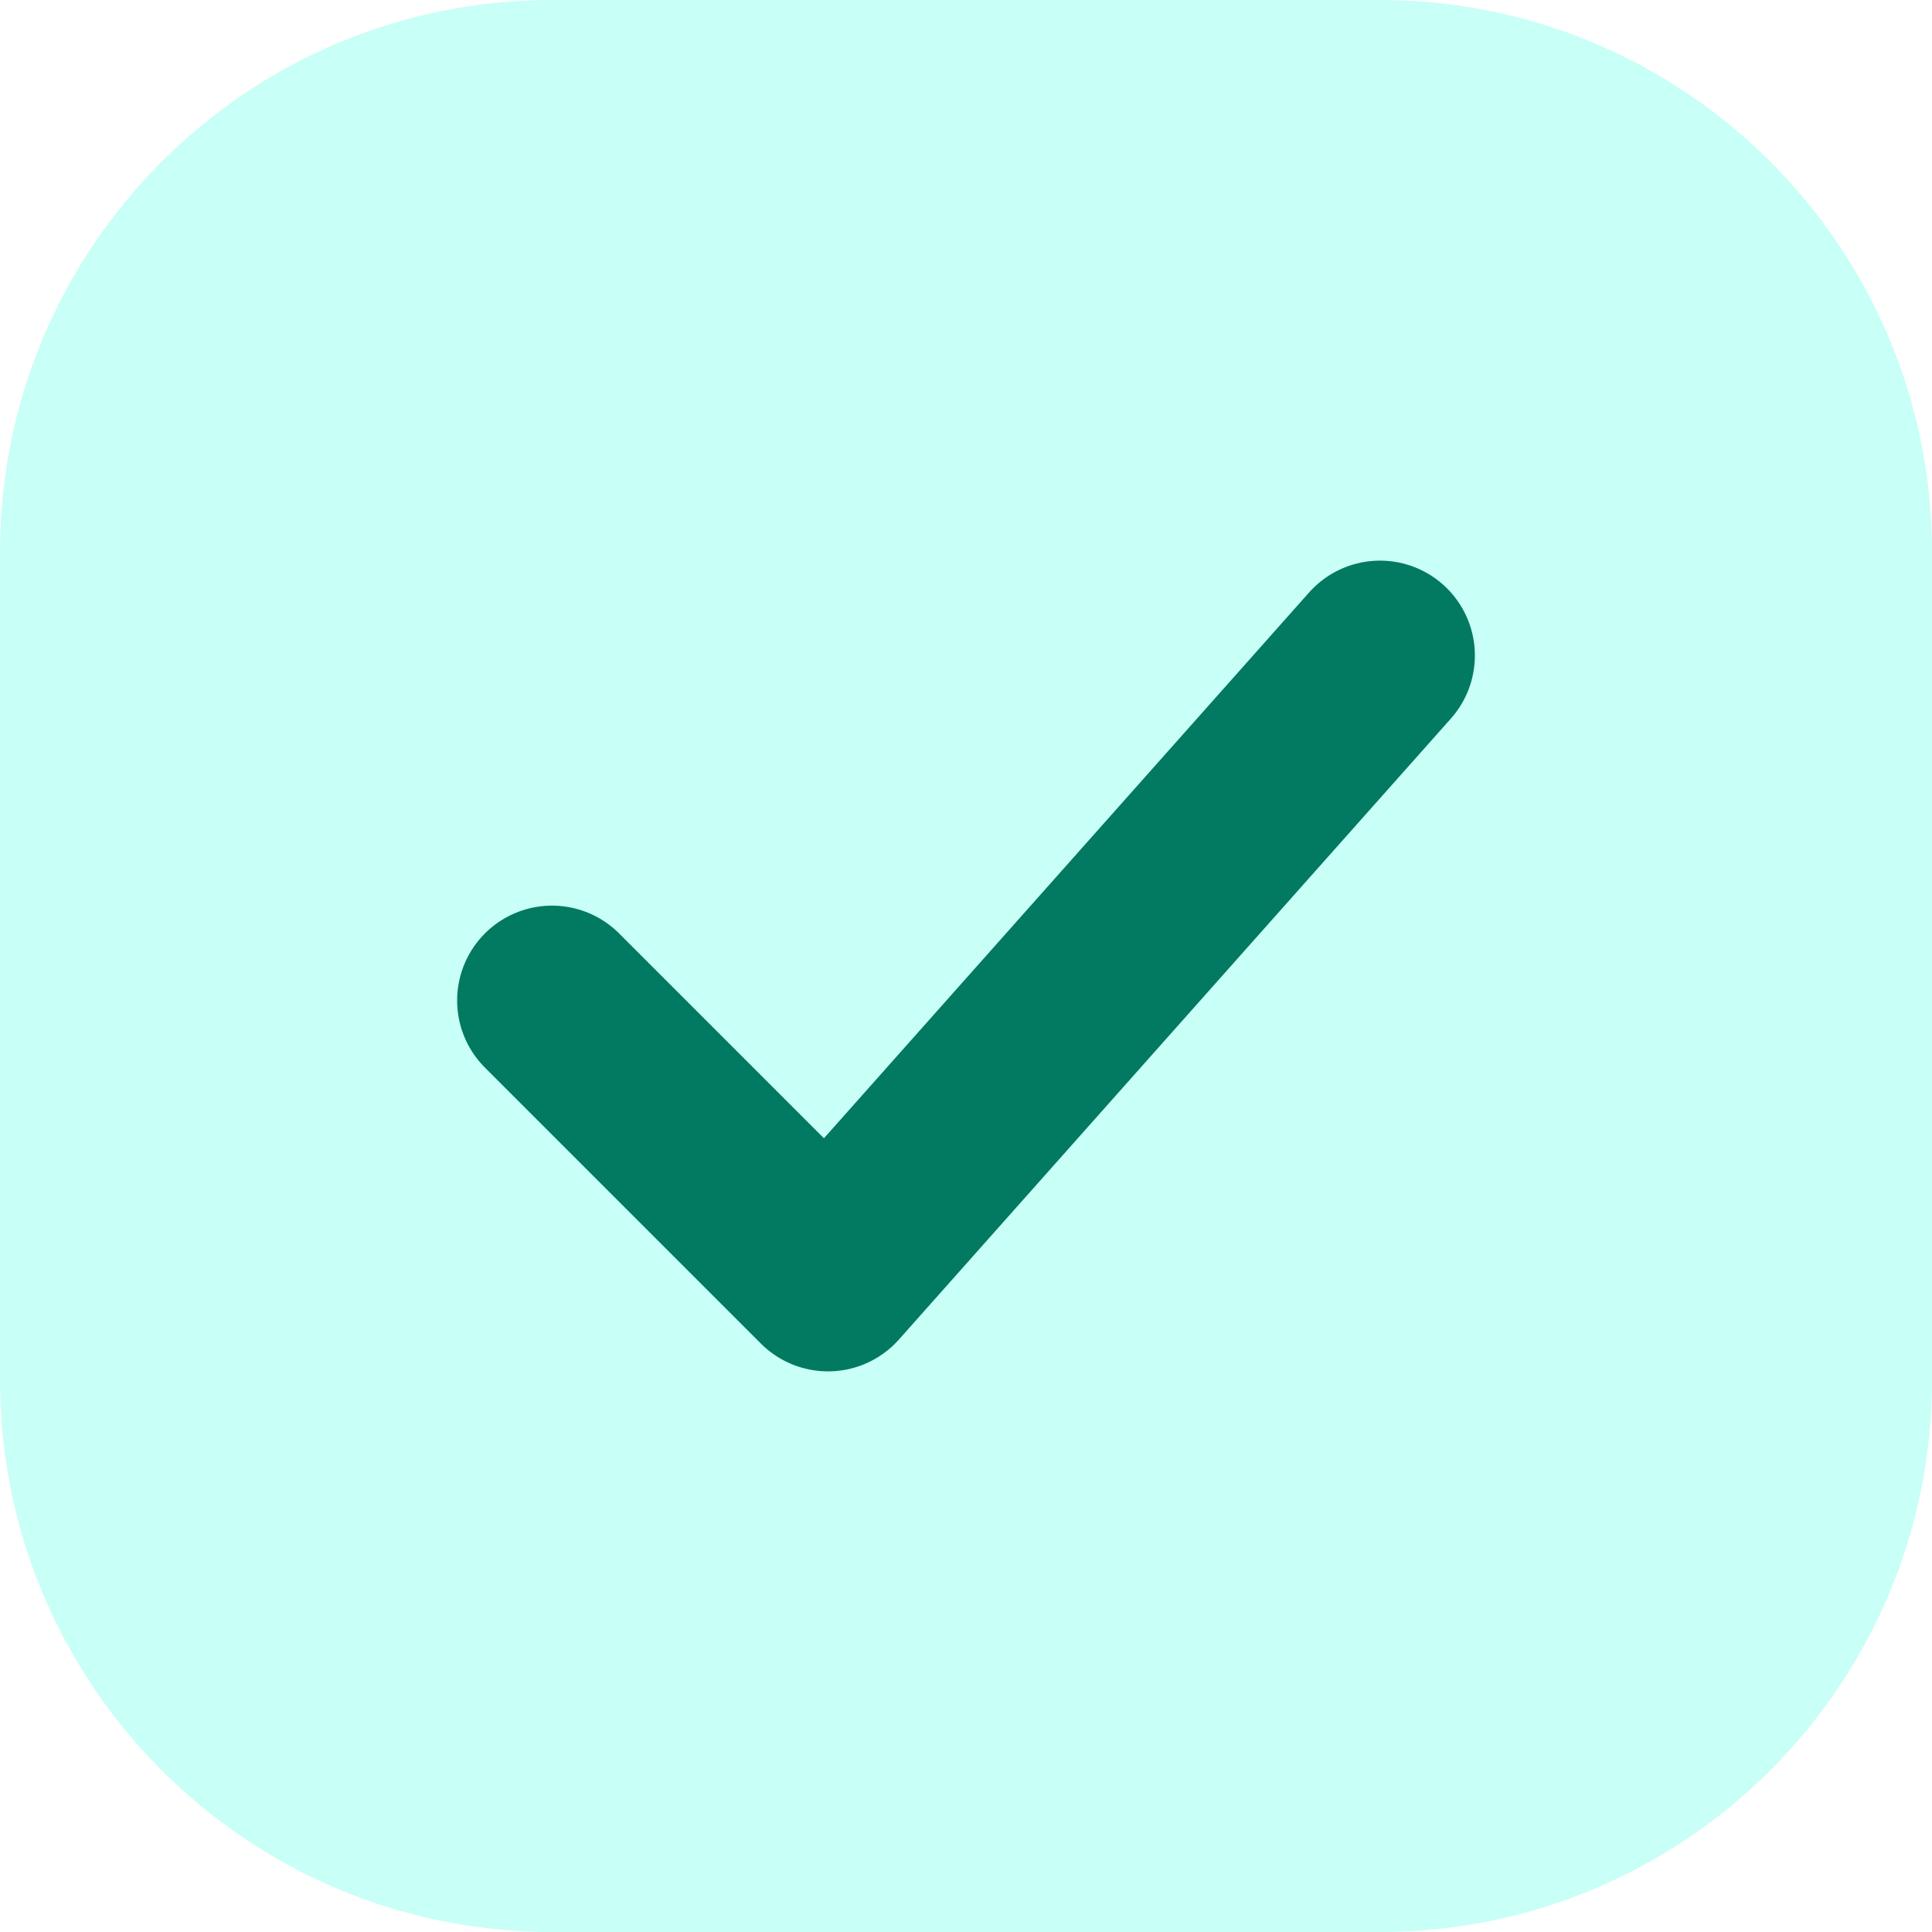
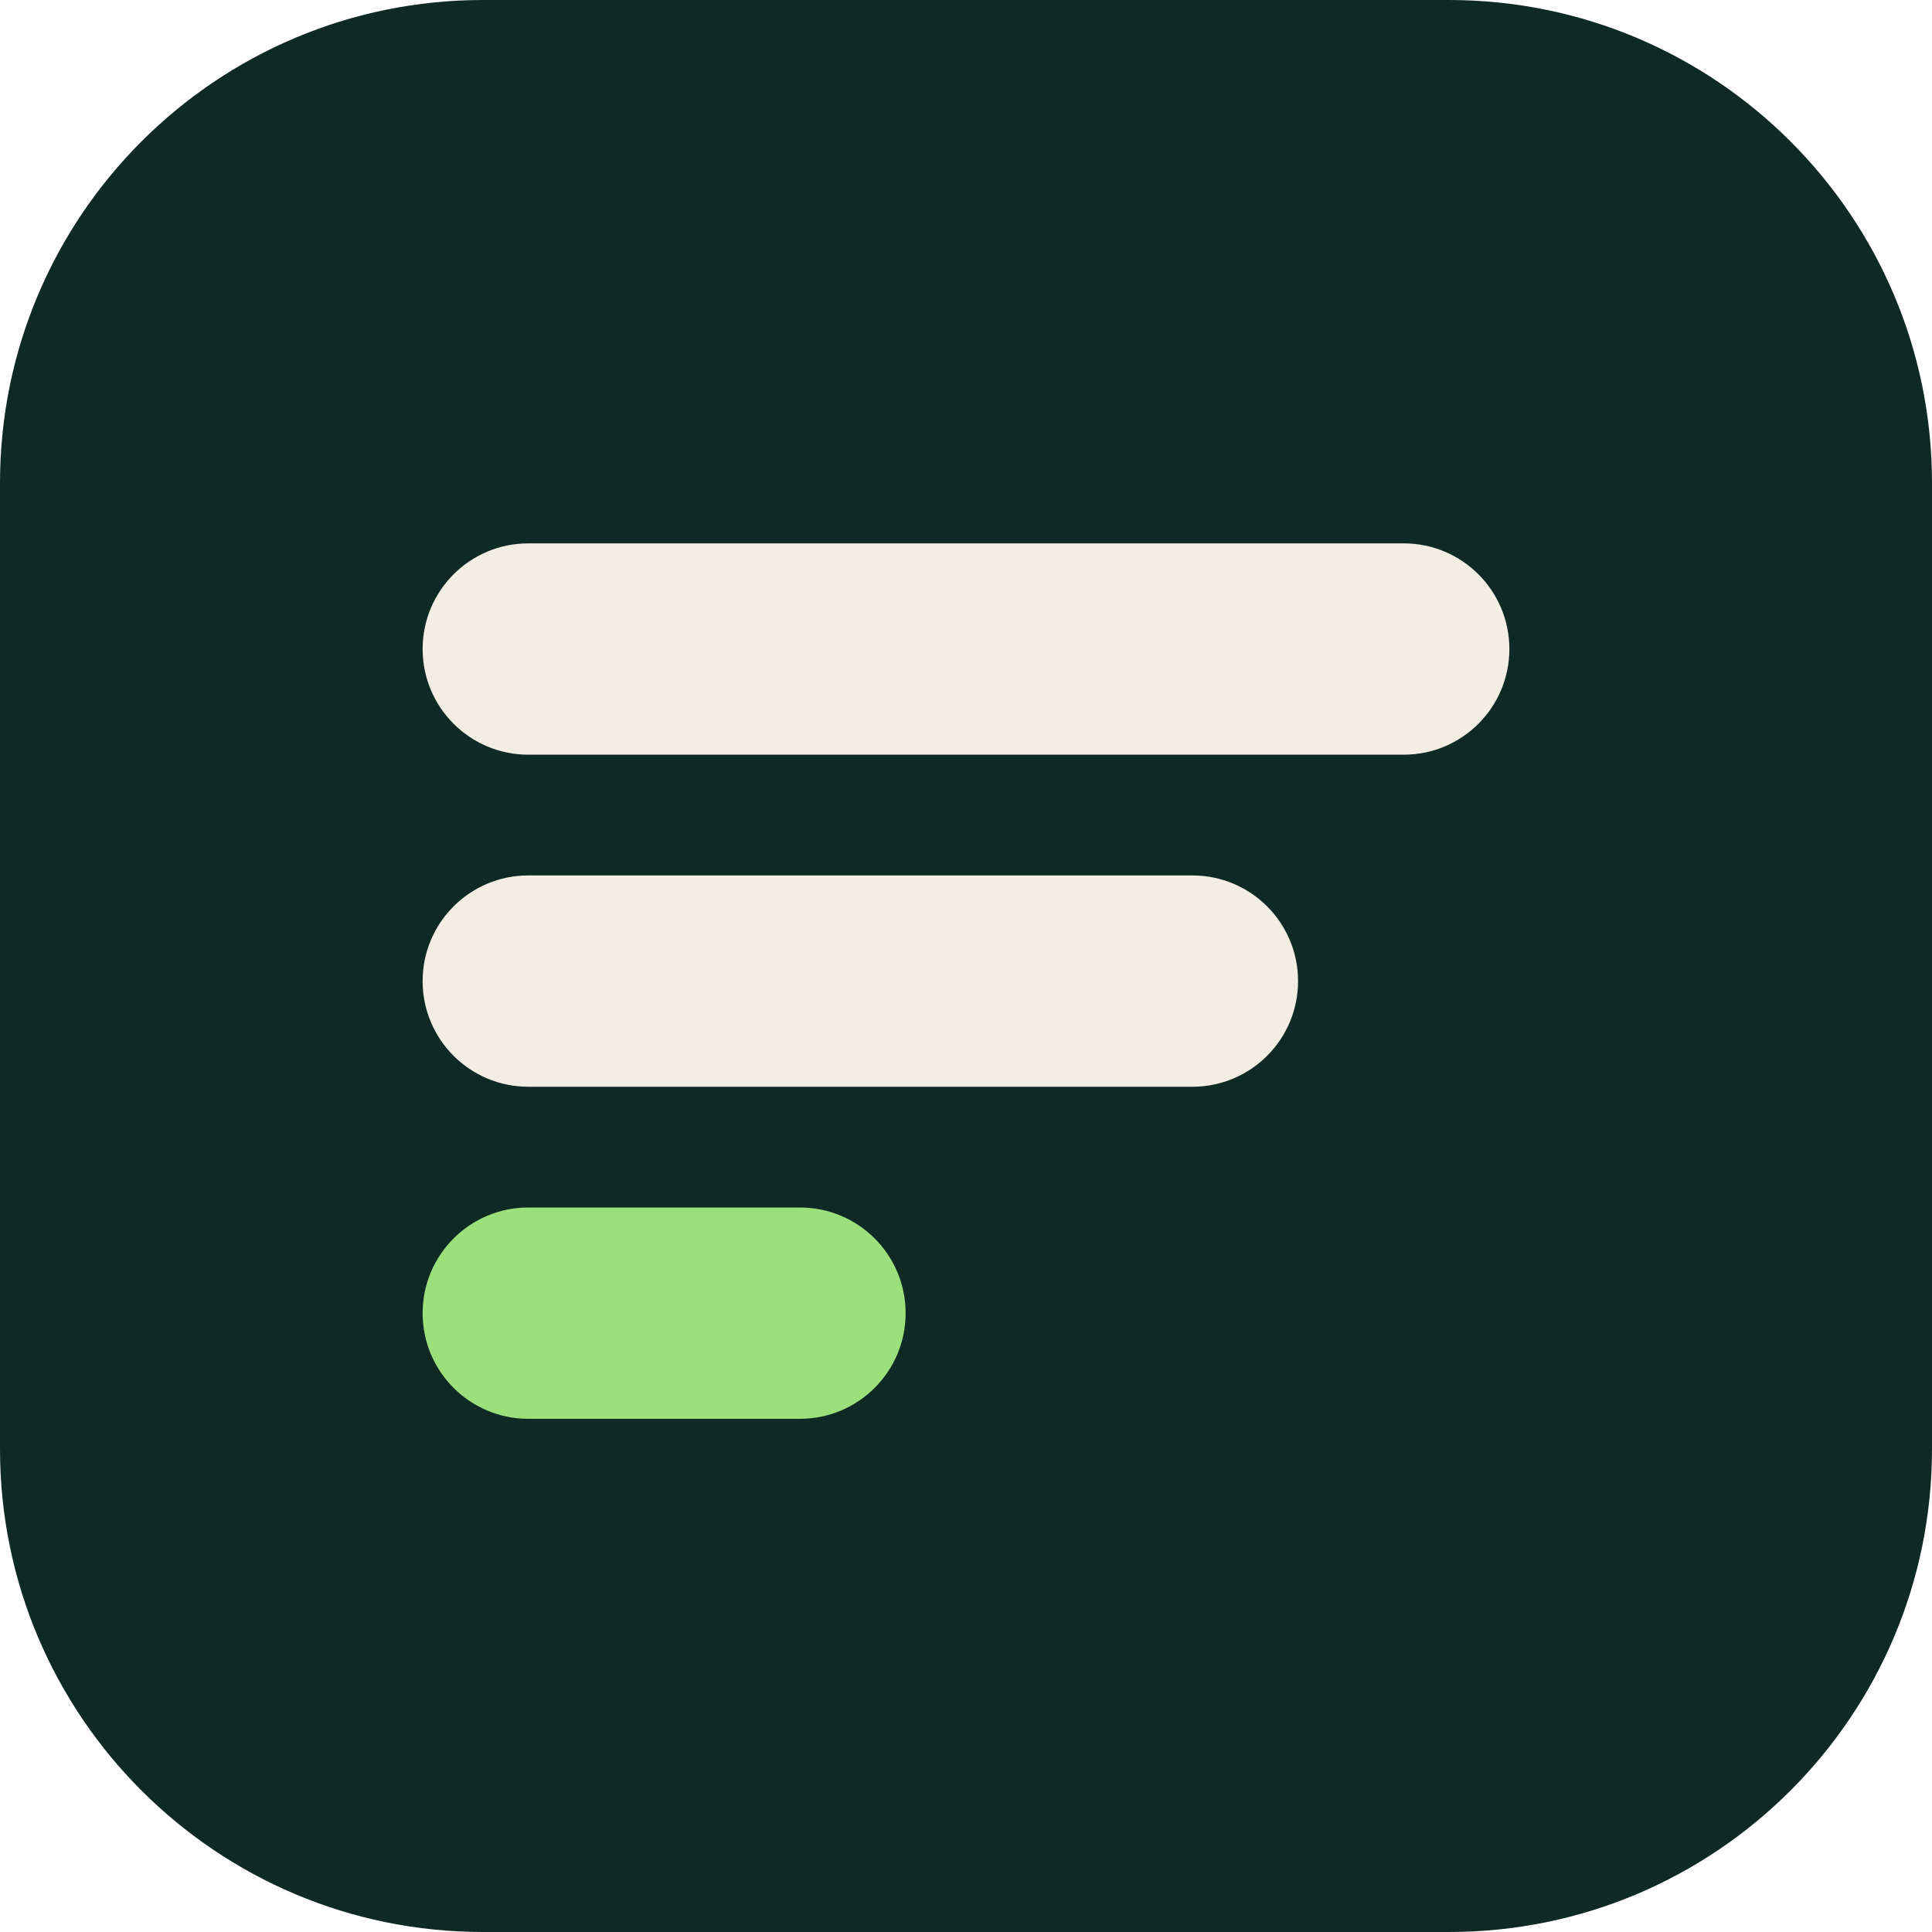
- <svg xmlns="http://www.w3.org/2000/svg" width="28" height="28" viewBox="0 0 28 28" fill="none">
-   <rect width="28" height="28" rx="8" fill="#C8FFF6" />
-   <path d="M8 14.5L12 18.5L20 9.5" stroke="#027A61" stroke-width="2.75" stroke-linecap="round" stroke-linejoin="round" />
+ <svg xmlns="http://www.w3.org/2000/svg" viewBox="0 0 64 64">
+   <rect width="64" height="64" rx="16" fill="#0F2A24" />
+   <rect x="14" y="18" width="36" height="7" rx="3.5" fill="#F2EEE3" />
+   <rect x="14" y="29" width="29" height="7" rx="3.5" fill="#F2EEE3" />
+   <rect x="14" y="40" width="16" height="7" rx="3.5" fill="#9BE07A" />
</svg>
